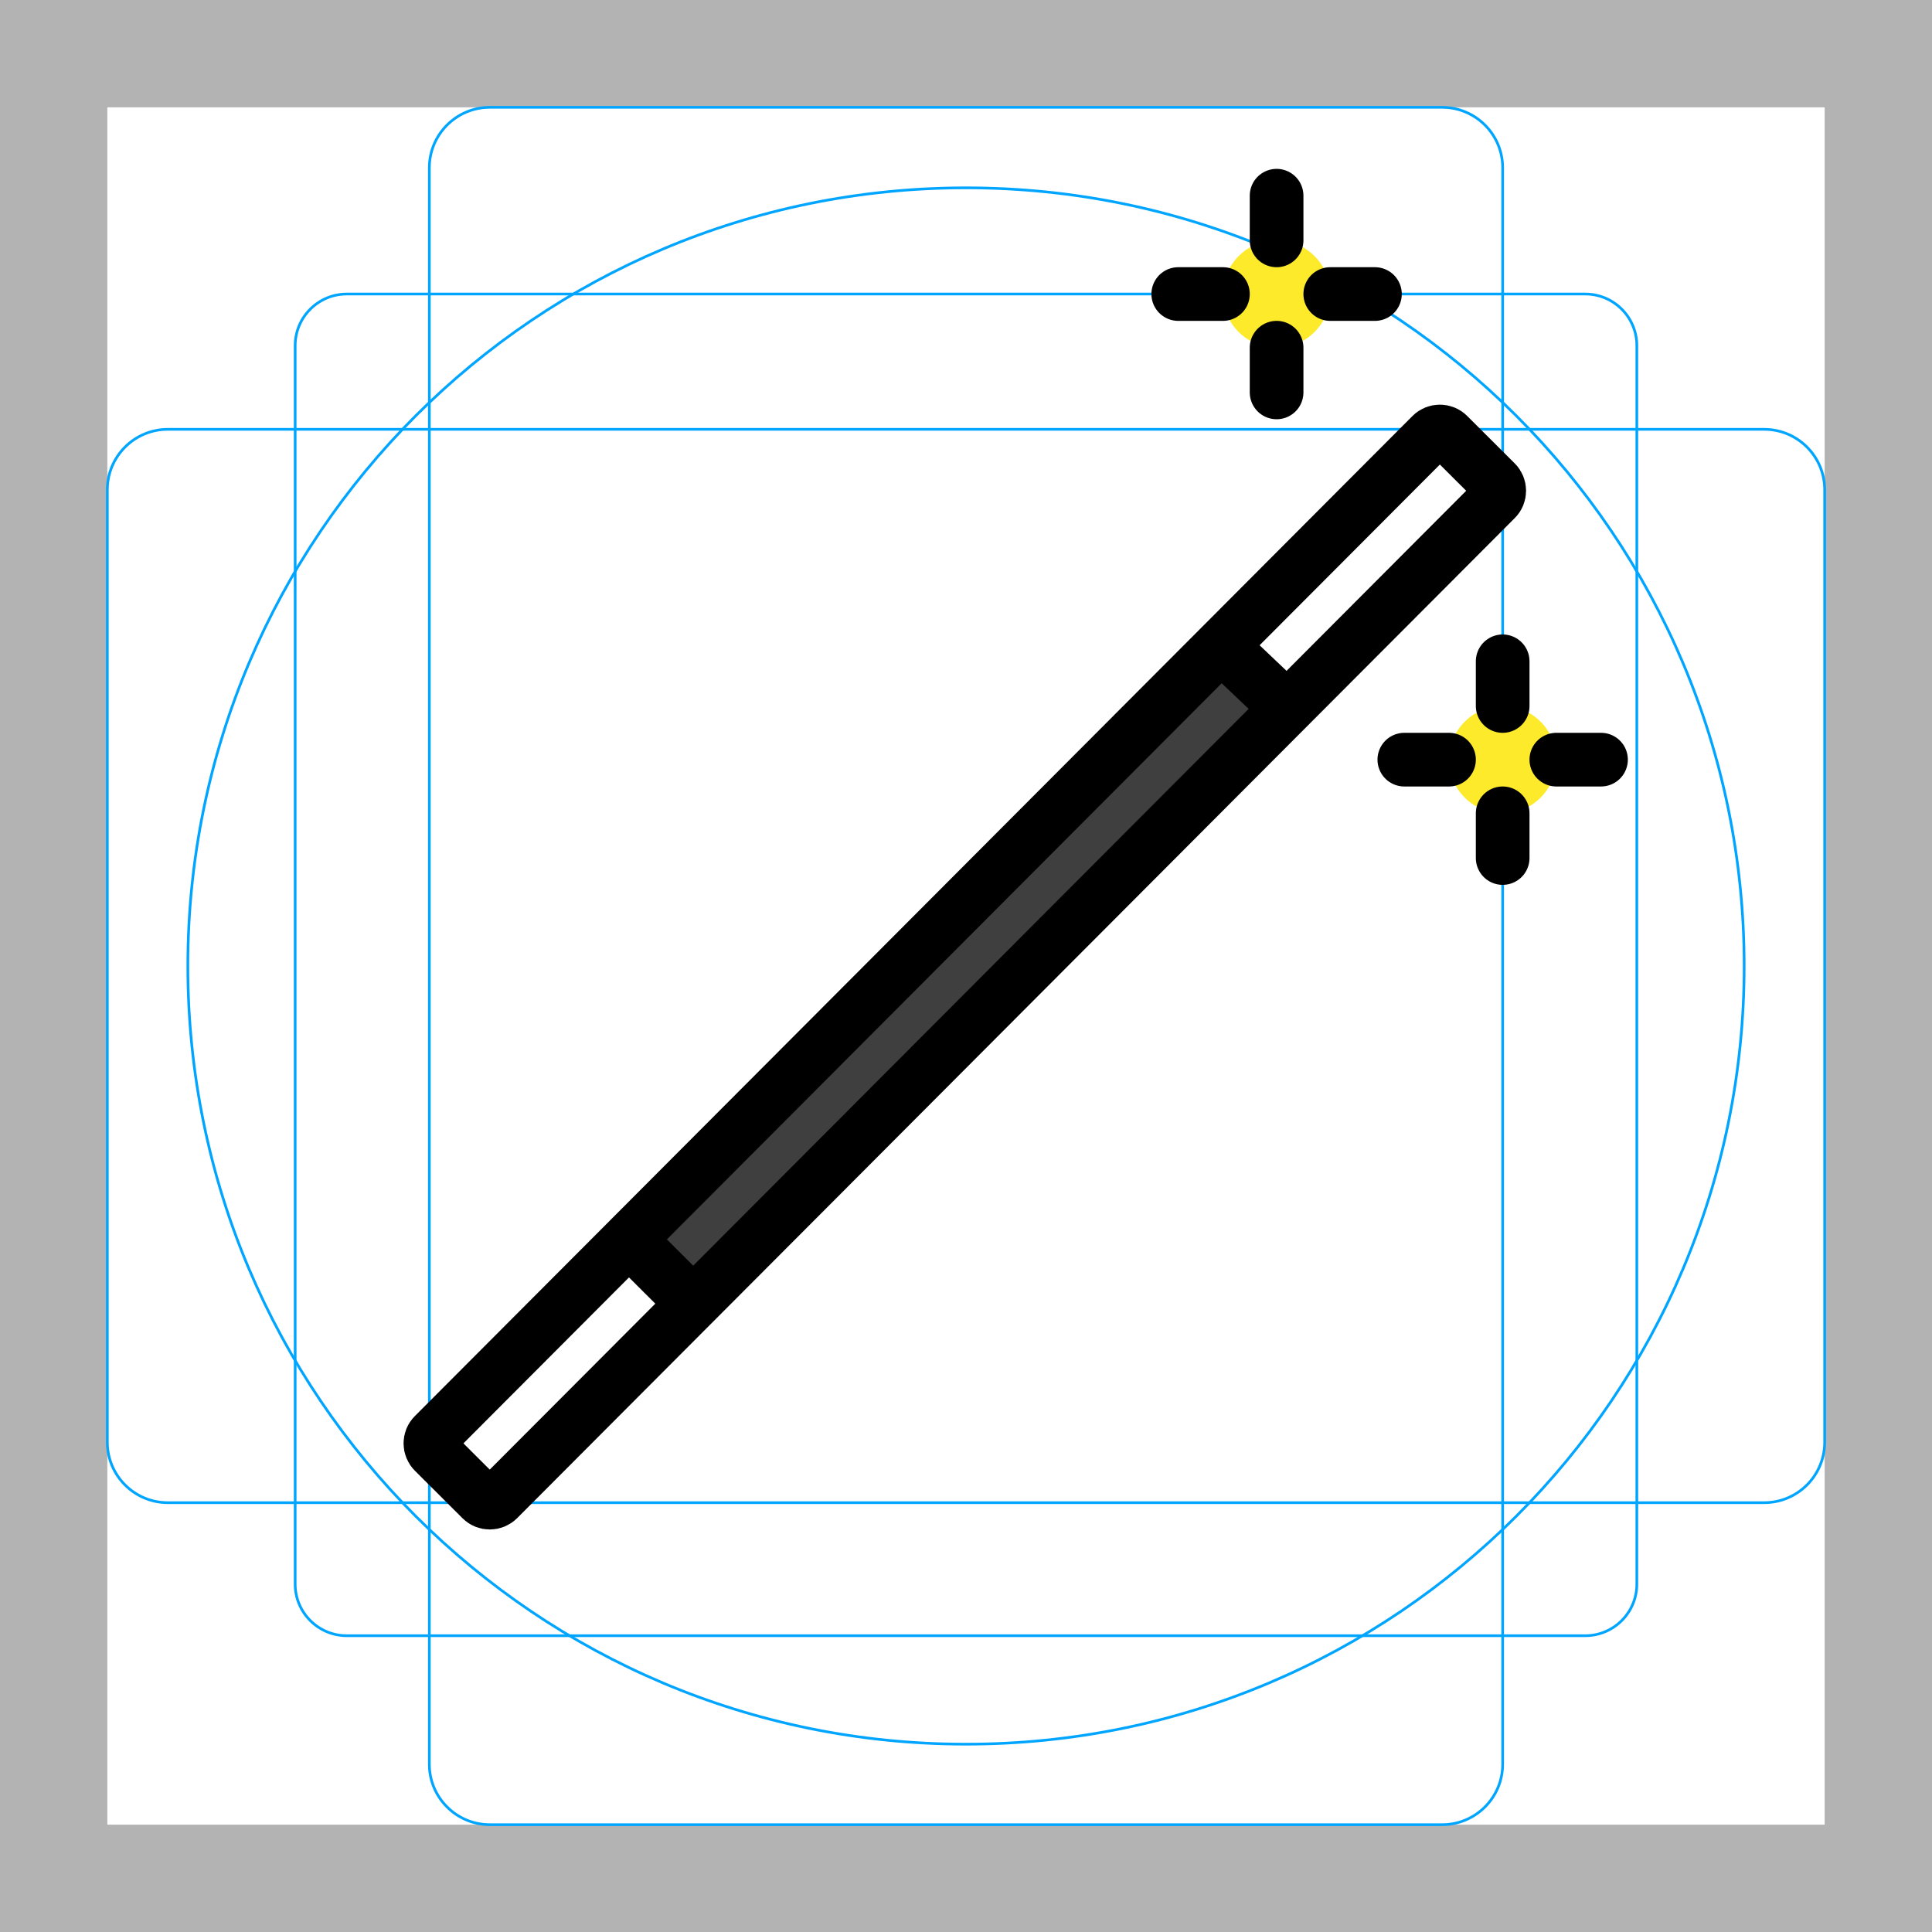
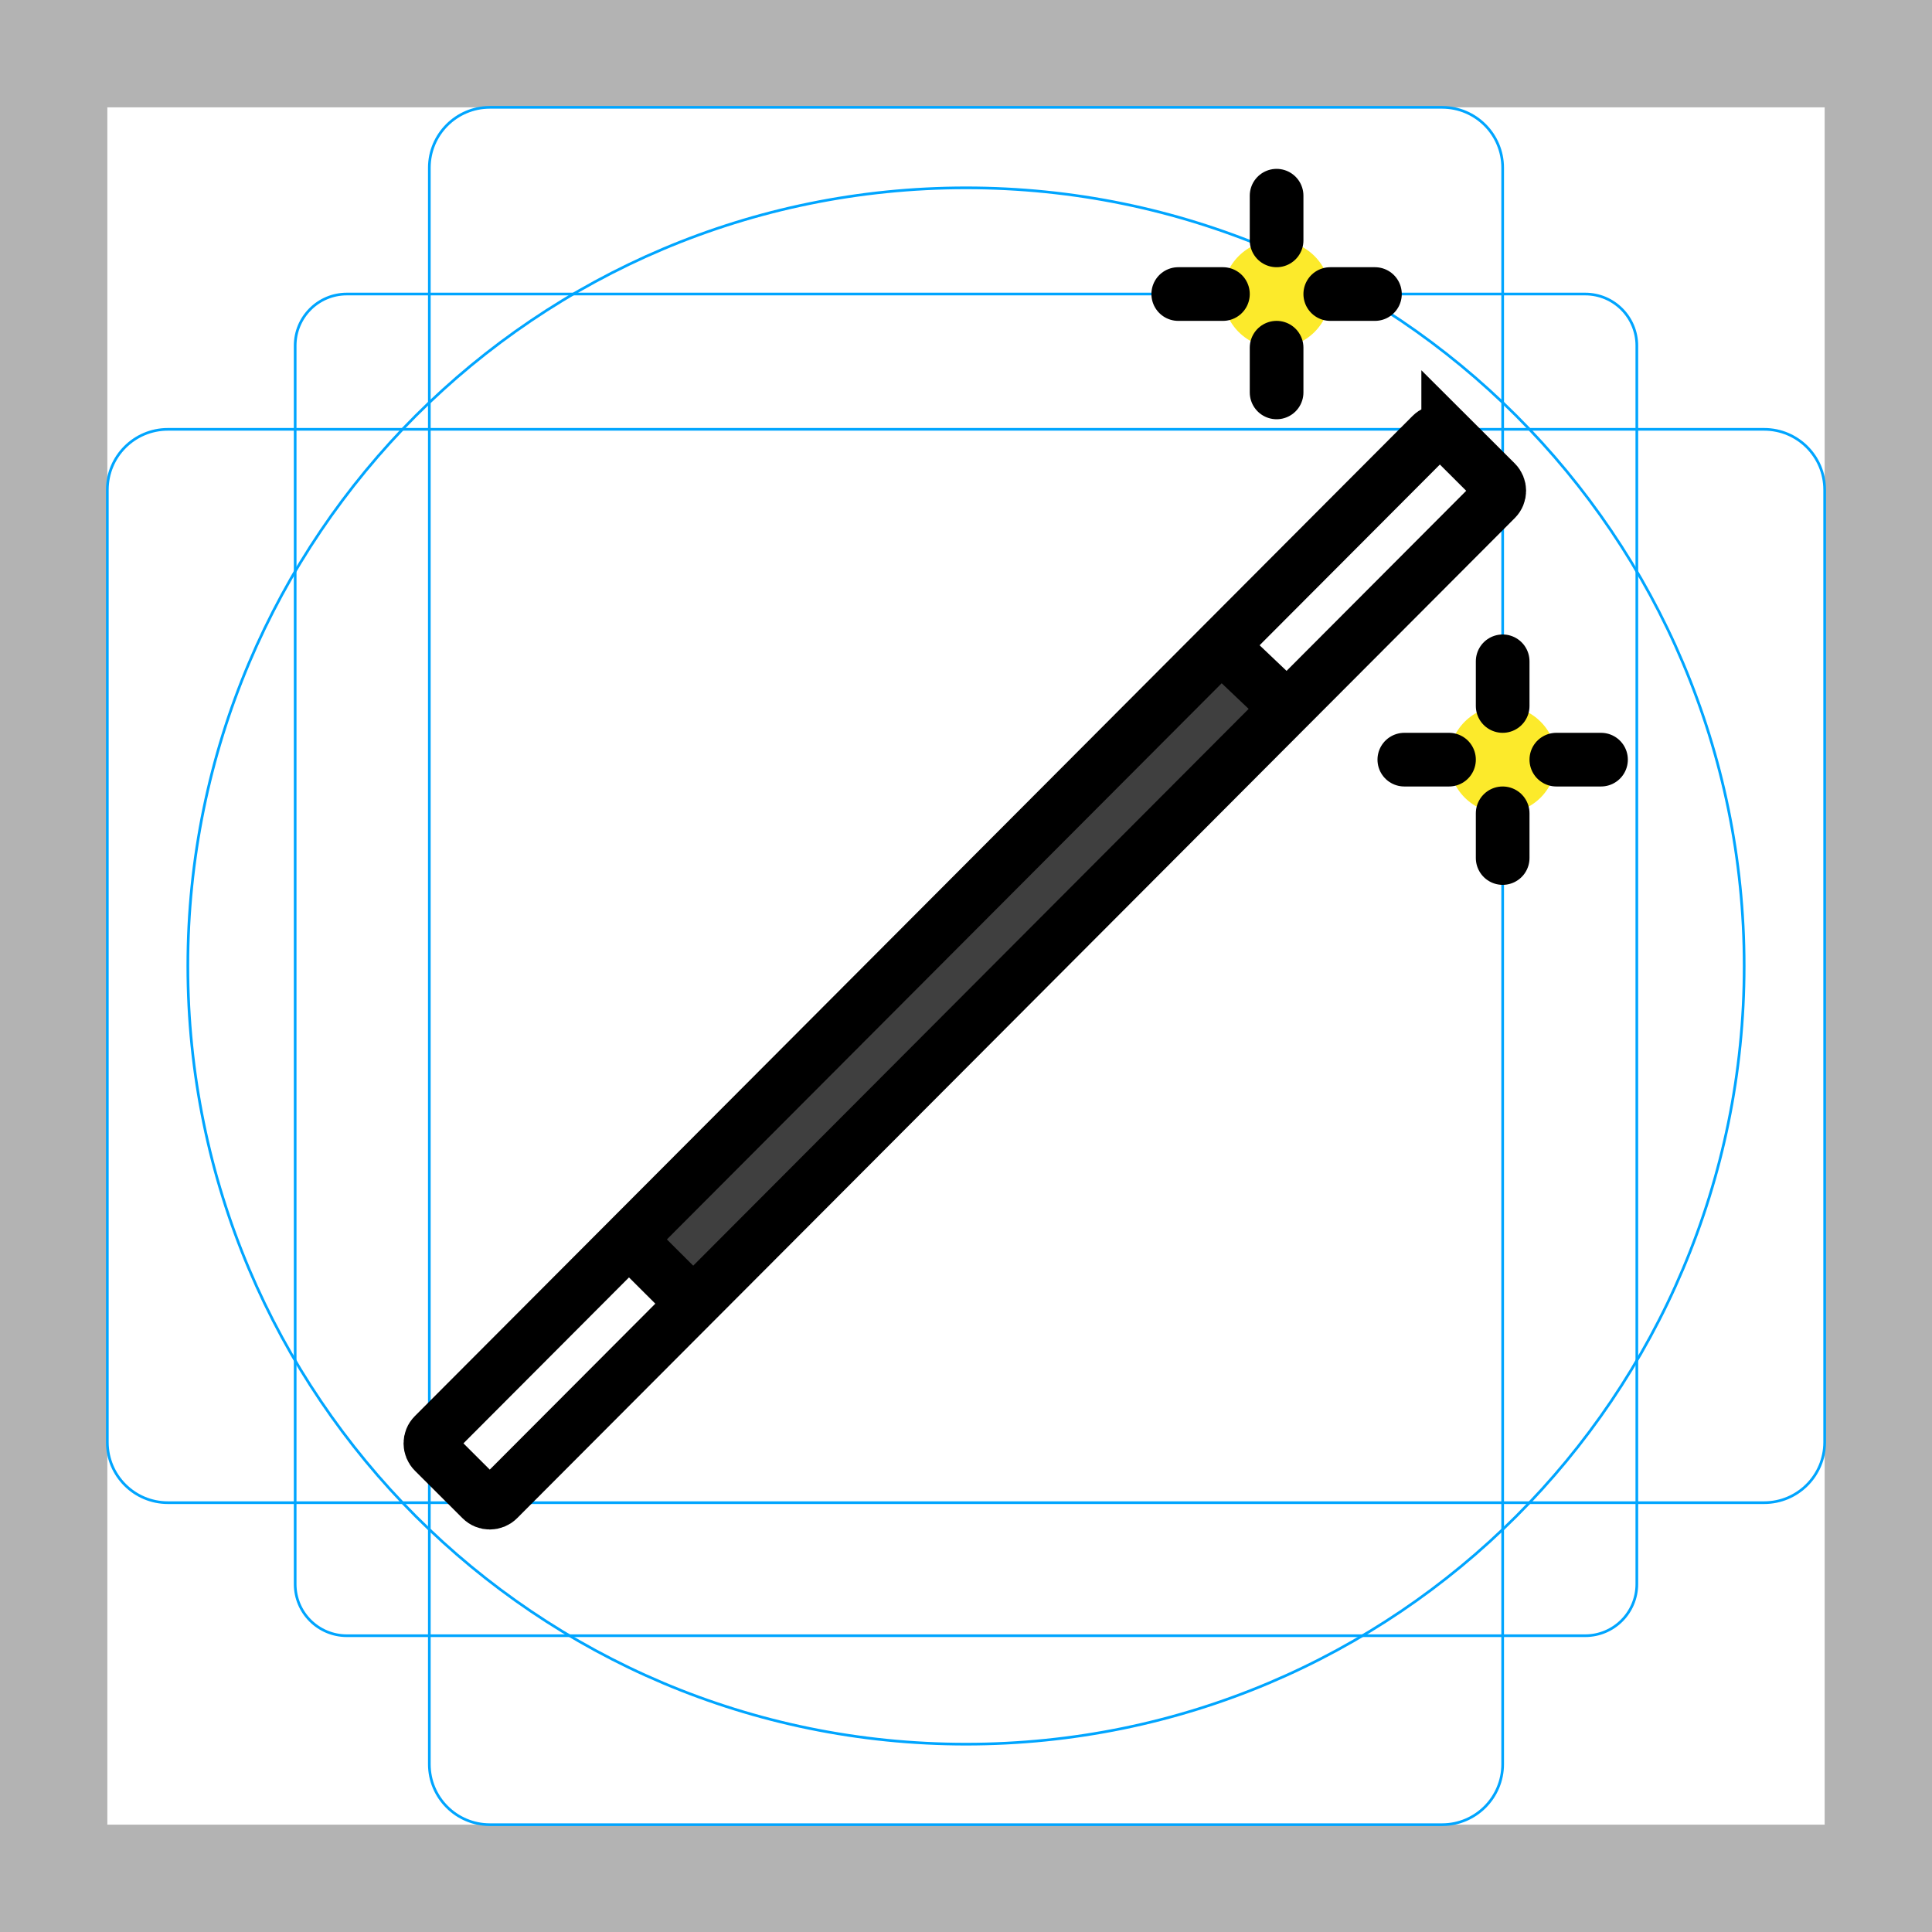
<svg xmlns="http://www.w3.org/2000/svg" id="emoji" viewBox="0 0 72 72">
  <g id="grid">
    <path fill="#b3b3b3" d="M68,4V68H4V4H68m4-4H0V72H72V0Z" />
    <path fill="none" stroke="#00a5ff" stroke-miterlimit="10" stroke-width="0.1" d="M12.923,10.958H59.077A1.923,1.923,0,0,1,61,12.881V59.035a1.923,1.923,0,0,1-1.923,1.923H12.923A1.923,1.923,0,0,1,11,59.035V12.881A1.923,1.923,0,0,1,12.923,10.958Z" />
    <rect x="16" y="4" rx="2.254" width="40" height="64" fill="none" stroke="#00a5ff" stroke-miterlimit="10" stroke-width="0.1" />
    <rect x="16" y="4" rx="2.254" width="40" height="64" transform="rotate(90 36 36)" fill="none" stroke="#00a5ff" stroke-miterlimit="10" stroke-width="0.1" />
    <circle cx="36" cy="36" r="29" fill="none" stroke="#00a5ff" stroke-miterlimit="10" stroke-width="0.1" />
  </g>
  <g id="line-supplement">
-     <rect x="33.625" y="20.045" width="4.654" height="32.199" transform="matrix(.70797 .70624 -.70624 .70797 36.025 -14.836)" />
+     <path d="m45.674 23.102 3.295 3.287-22.74 22.796-3.295-3.287z" />
  </g>
  <g id="color">
    <rect x="33.625" y="20.045" width="4.654" height="32.199" transform="rotate(44.93 35.952 36.144)" fill="#3f3f3f" />
    <circle cx="47.575" cy="10.958" r="2" fill="#fcea2b" />
    <circle cx="56" cy="28.31" r="2" fill="#fcea2b" />
  </g>
  <g id="line">
-     <rect x="34.263" y="9.277" rx="0.44" width="3.385" height="53.525" transform="matrix(.70797 .70624 -.70624 .70797 35.953 -14.8682)" fill="none" stroke="#000" stroke-miterlimit="10" stroke-width="2" />
+     <path fill="none" stroke="#000" stroke-miterlimit="10" stroke-width="2" d="m53.97 16.208 1.774 1.77c.172.172.173.449 7e-4.622l-37.18 37.271c-.172.172-.45.173-.622 8e-4l-1.774-1.77c-.172-.172-.173-.45-7e-4-.622l37.18-37.271c.172-.172.449-.173.622-7e-4z" />
    <line x1="45.306" x2="47.635" y1="23.873" y2="26.085" fill="none" stroke="#000" stroke-miterlimit="10" stroke-width="2" />
    <line x1="23.441" x2="25.838" y1="46.194" y2="48.584" fill="none" stroke="#000" stroke-miterlimit="10" stroke-width="2" />
    <line x1="47.575" x2="47.575" y1="8.958" y2="7.293" fill="none" stroke="#000" stroke-linecap="round" stroke-miterlimit="10" stroke-width="2" />
    <line x1="47.575" x2="47.575" y1="14.624" y2="12.958" fill="none" stroke="#000" stroke-linecap="round" stroke-miterlimit="10" stroke-width="2" />
    <line x1="45.575" x2="43.91" y1="10.958" y2="10.958" fill="none" stroke="#000" stroke-linecap="round" stroke-miterlimit="10" stroke-width="2" />
    <line x1="51.24" x2="49.575" y1="10.958" y2="10.958" fill="none" stroke="#000" stroke-linecap="round" stroke-miterlimit="10" stroke-width="2" />
    <line x1="56" x2="56" y1="26.31" y2="24.645" fill="none" stroke="#000" stroke-linecap="round" stroke-miterlimit="10" stroke-width="2" />
    <line x1="56" x2="56" y1="31.976" y2="30.31" fill="none" stroke="#000" stroke-linecap="round" stroke-miterlimit="10" stroke-width="2" />
    <line x1="54" x2="52.335" y1="28.31" y2="28.31" fill="none" stroke="#000" stroke-linecap="round" stroke-miterlimit="10" stroke-width="2" />
    <line x1="59.665" x2="58" y1="28.31" y2="28.31" fill="none" stroke="#000" stroke-linecap="round" stroke-miterlimit="10" stroke-width="2" />
  </g>
</svg>
